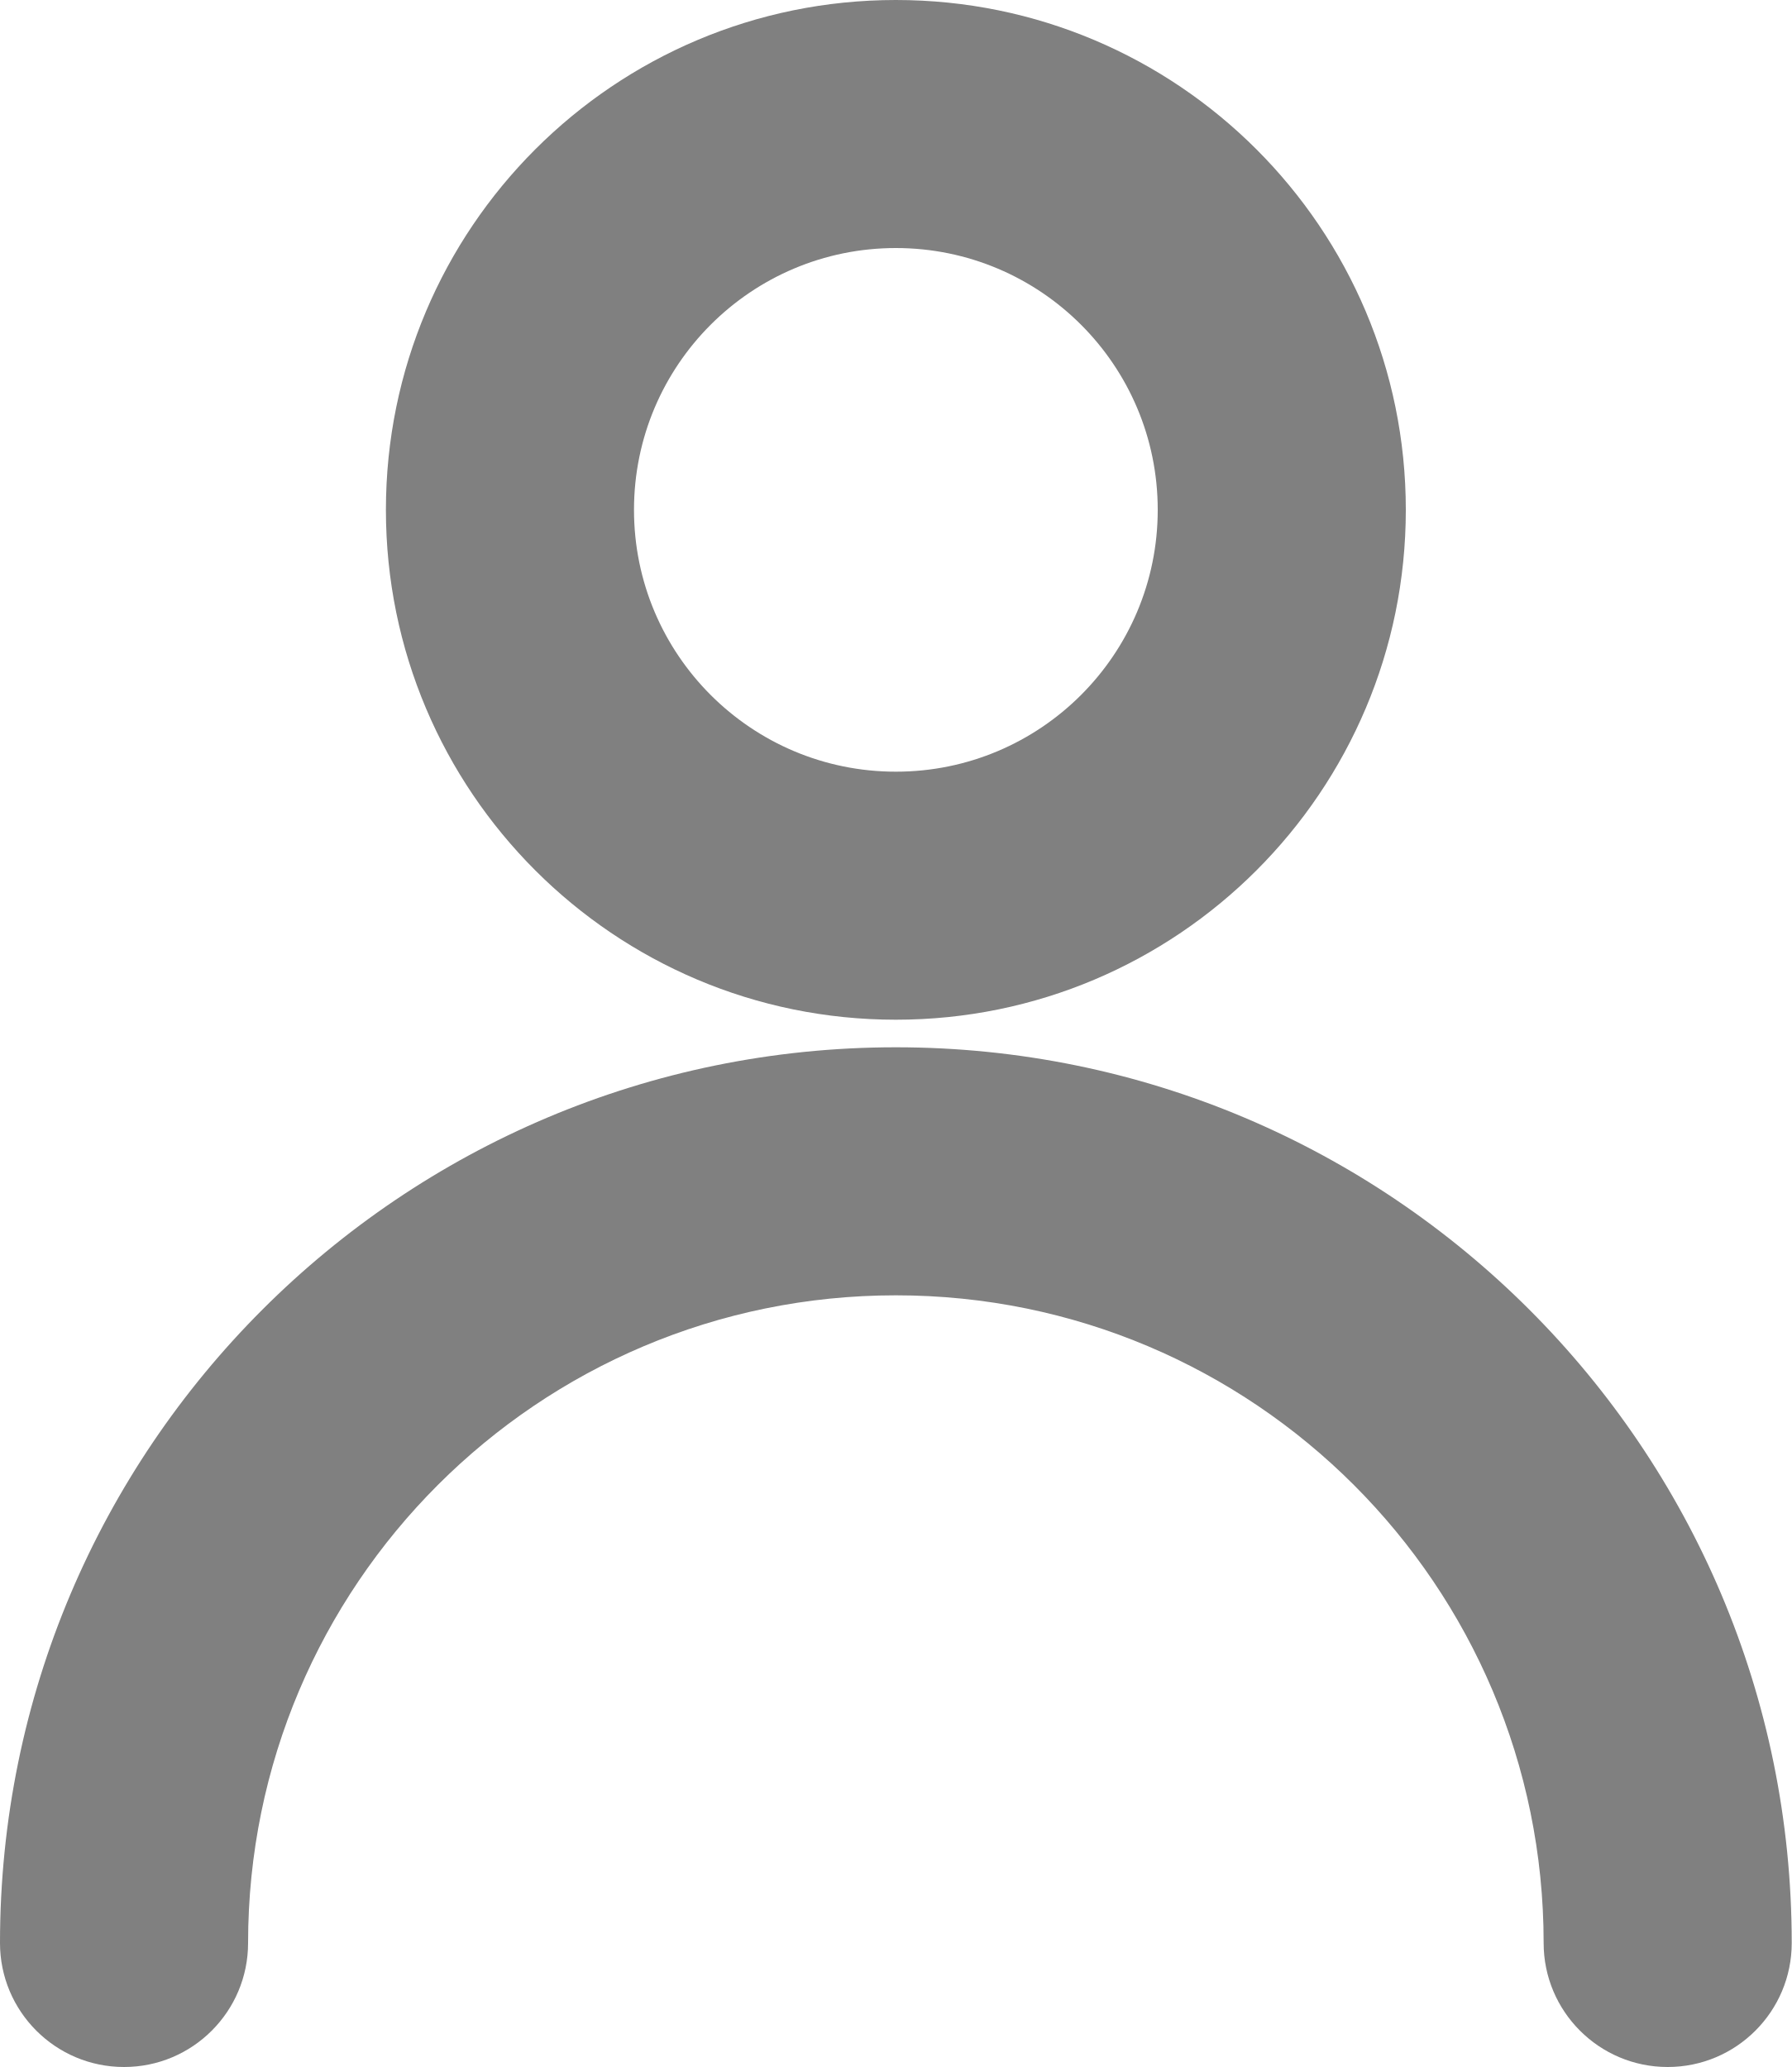
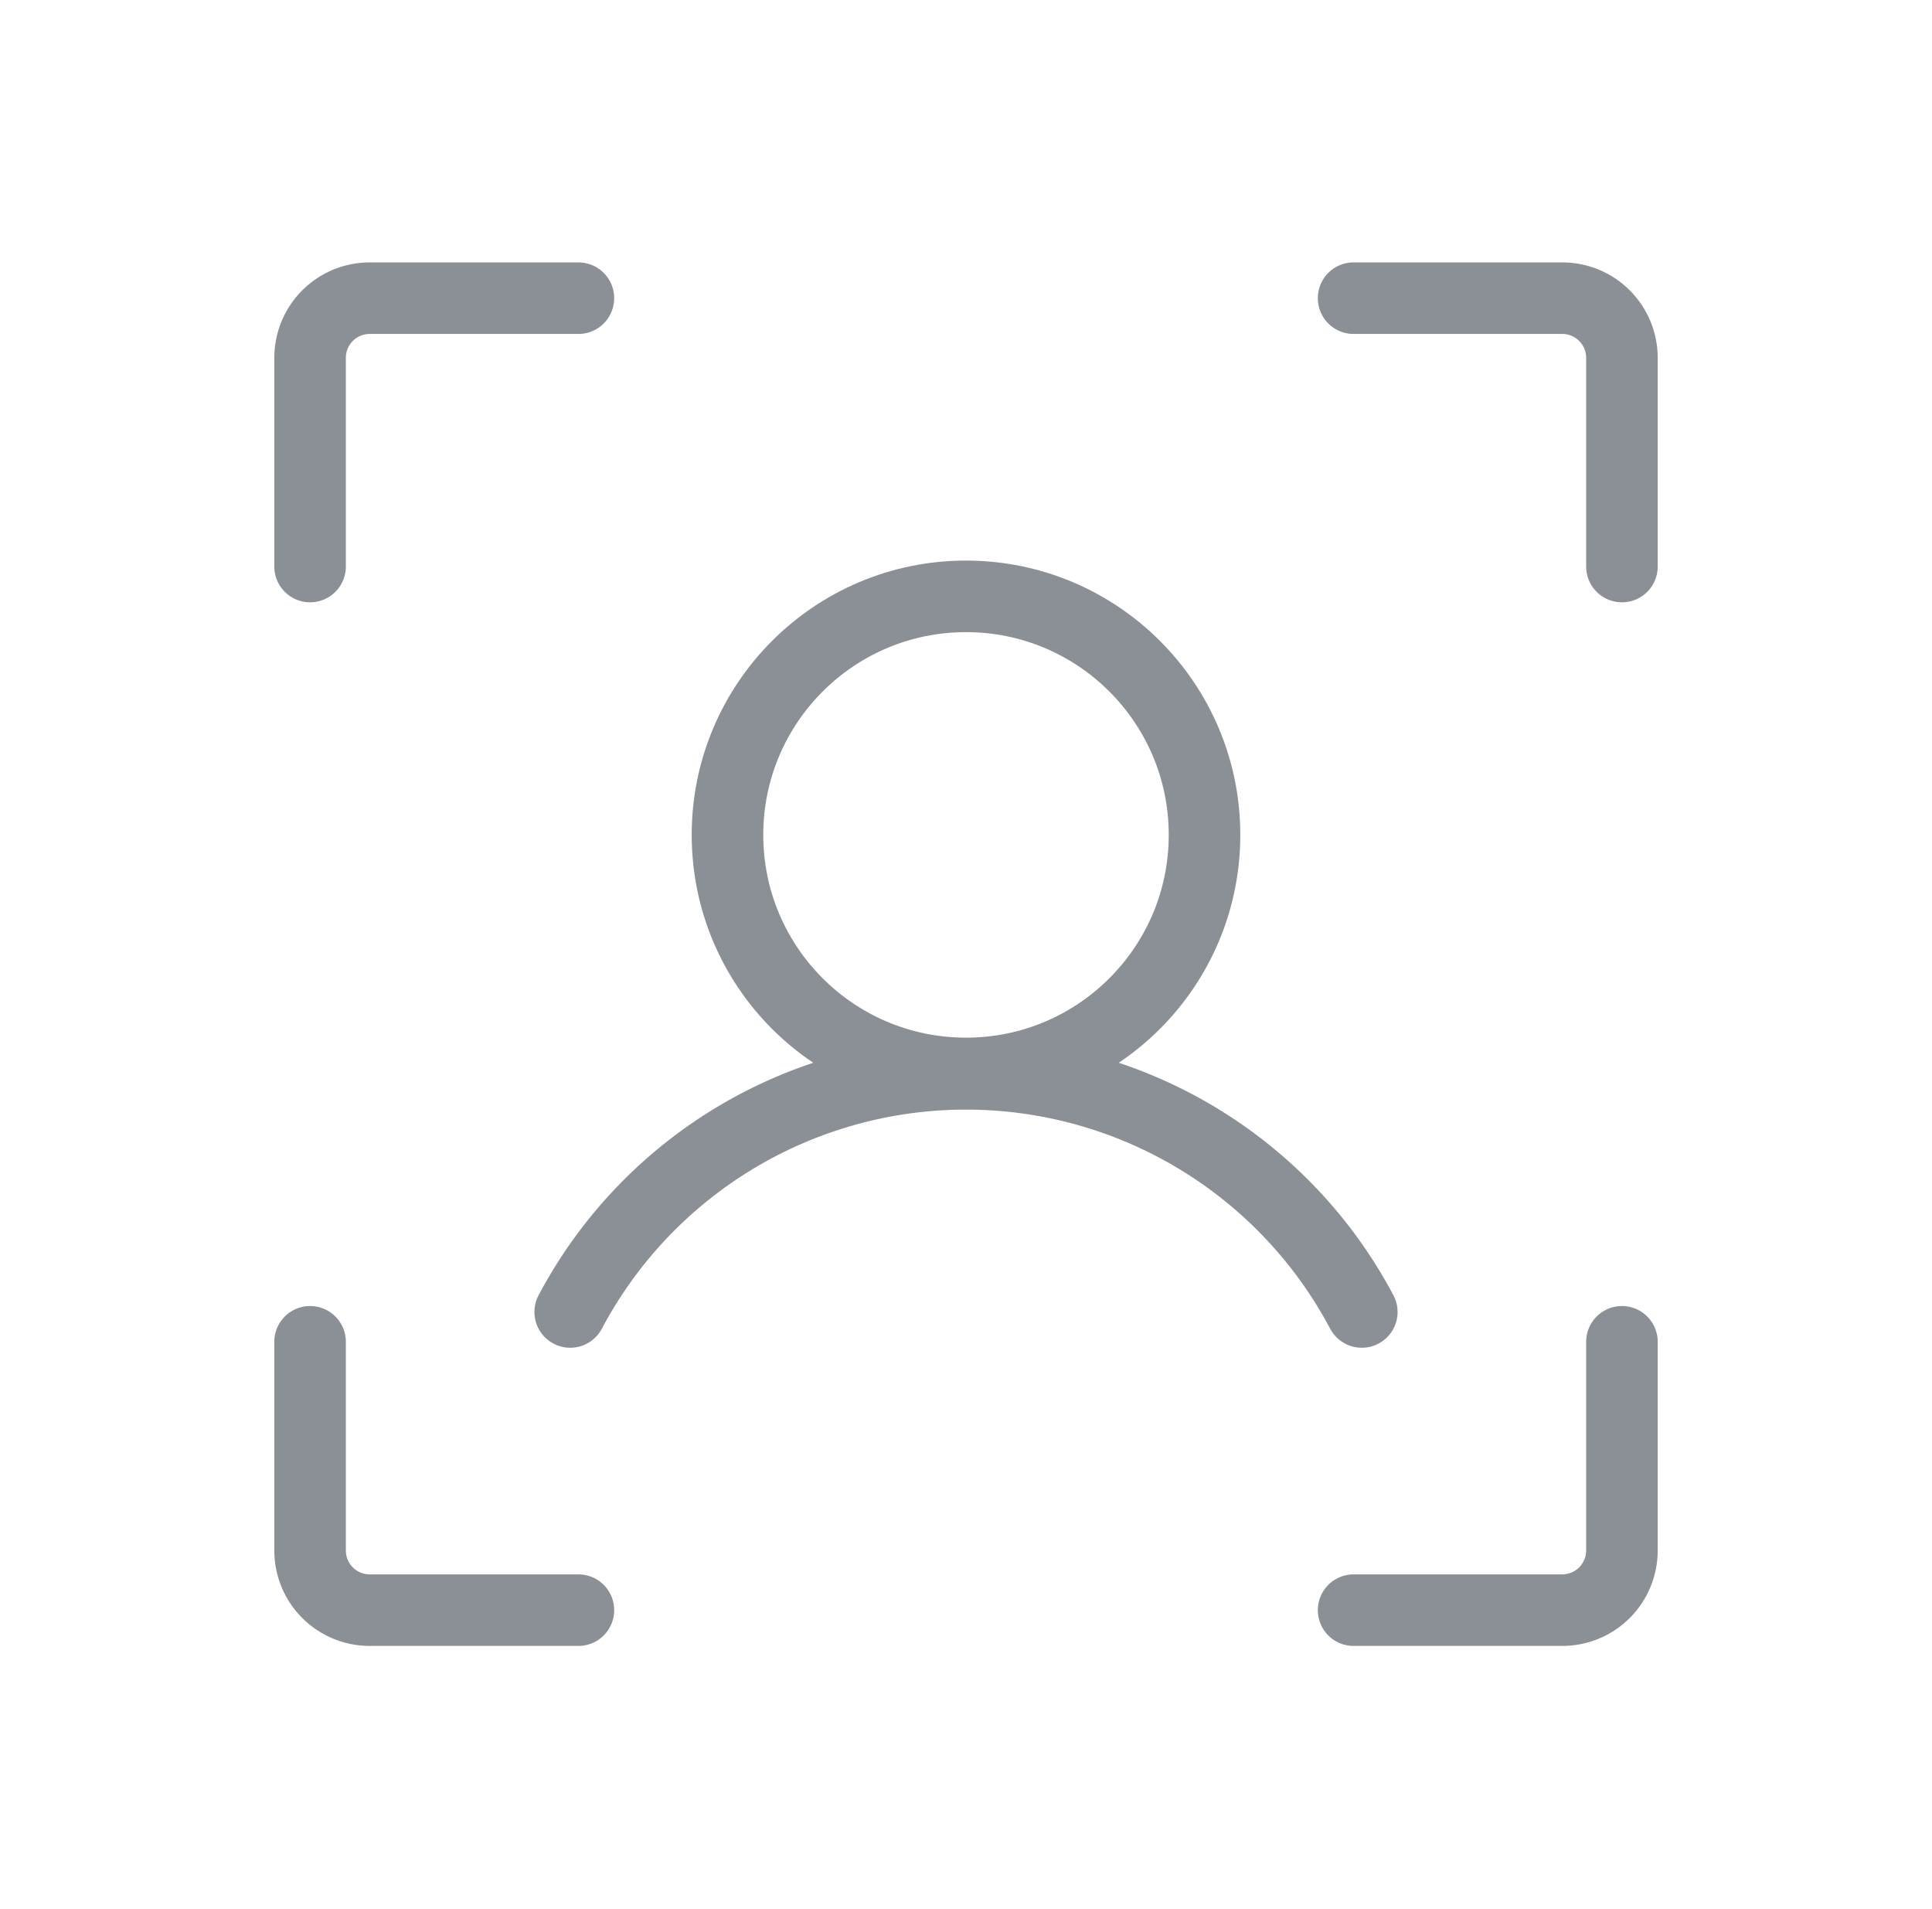
- <svg xmlns="http://www.w3.org/2000/svg" width="65" height="75" viewBox="0 0 65 75" fill="none">
-   <path fill-rule="evenodd" clip-rule="evenodd" d="M23 18.5C23 13.253 27.253 9 32.5 9C37.747 9 42 13.253 42 18.5C42 23.747 37.747 28 32.5 28C27.253 28 23 23.747 23 18.5ZM32.5 0C22.283 0 14 8.283 14 18.5C14 28.717 22.283 37 32.5 37C42.717 37 51 28.717 51 18.5C51 8.283 42.717 0 32.5 0ZM9 70.5C9 57.521 19.521 47 32.5 47C45.479 47 56 57.521 56 70.5C56 72.985 58.015 75 60.5 75C62.985 75 65 72.985 65 70.5C65 52.551 50.449 38 32.5 38C14.551 38 0 52.551 0 70.5C0 72.985 2.015 75 4.5 75C6.985 75 9 72.985 9 70.5Z" fill="#808080" />
+ <svg xmlns="http://www.w3.org/2000/svg" width="81" height="80" viewBox="0 0 81 80" fill="none">
+   <path d="M56.75 12.5H65.5C66.163 12.5 66.799 12.763 67.268 13.232C67.737 13.701 68 14.337 68 15V23.75" stroke="#8B8F96" stroke-width="3" stroke-linecap="round" stroke-linejoin="round" />
+   <path d="M56.75 67.5H65.5C66.163 67.5 66.799 67.237 67.268 66.768C67.737 66.299 68 65.663 68 65V56.25" stroke="#8B8F96" stroke-width="3" stroke-linecap="round" stroke-linejoin="round" />
+   <path d="M24.25 67.5H15.5C14.837 67.5 14.201 67.237 13.732 66.768C13.263 66.299 13 65.663 13 65V56.25" stroke="#8B8F96" stroke-width="3" stroke-linecap="round" stroke-linejoin="round" />
+   <path d="M24.25 12.5H15.5C14.837 12.5 14.201 12.763 13.732 13.232C13.263 13.701 13 14.337 13 15V23.75" stroke="#8B8F96" stroke-width="3" stroke-linecap="round" stroke-linejoin="round" />
+   <path d="M40.5 45C46.023 45 50.5 40.523 50.5 35C50.5 29.477 46.023 25 40.5 25C34.977 25 30.5 29.477 30.5 35C30.5 40.523 34.977 45 40.5 45Z" stroke="#8B8F96" stroke-width="3" stroke-linecap="round" stroke-linejoin="round" />
+   <path d="M23.906 55C25.504 51.985 27.893 49.463 30.817 47.704C33.74 45.945 37.088 45.016 40.5 45.016C43.912 45.016 47.26 45.945 50.183 47.704C53.106 49.463 55.496 51.985 57.094 55" stroke="#8B8F96" stroke-width="3" stroke-linecap="round" stroke-linejoin="round" />
</svg>
